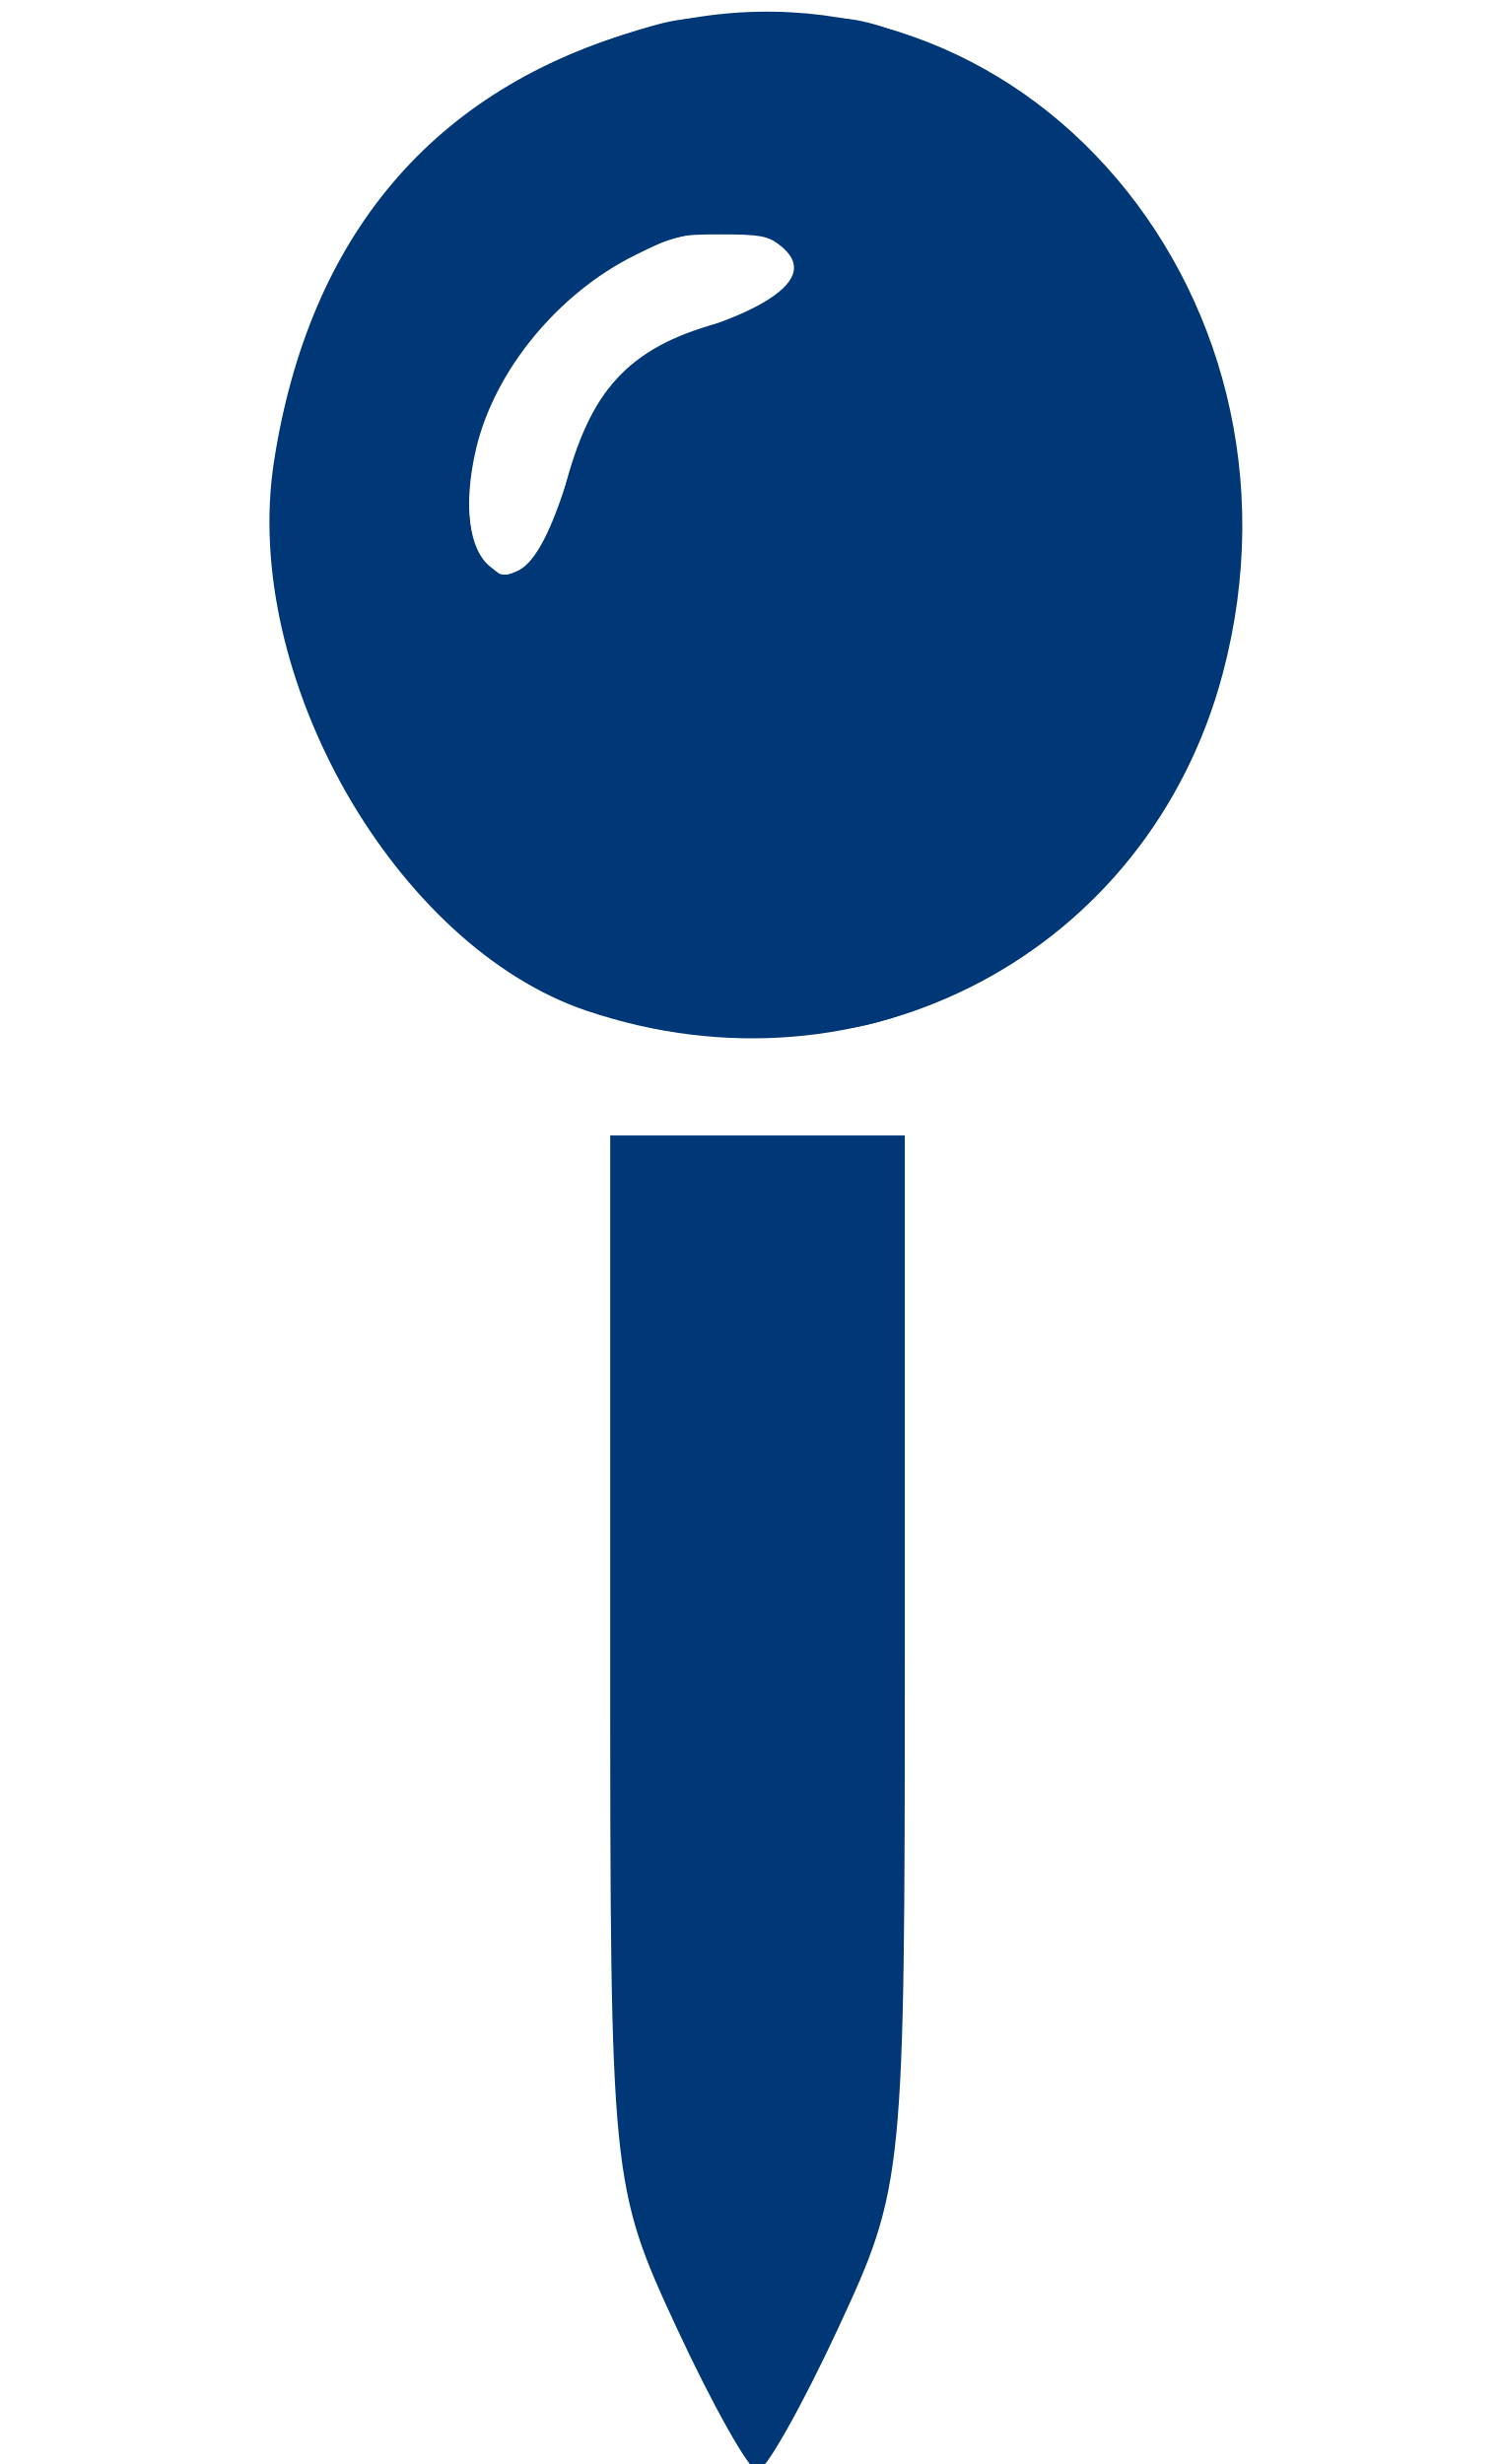
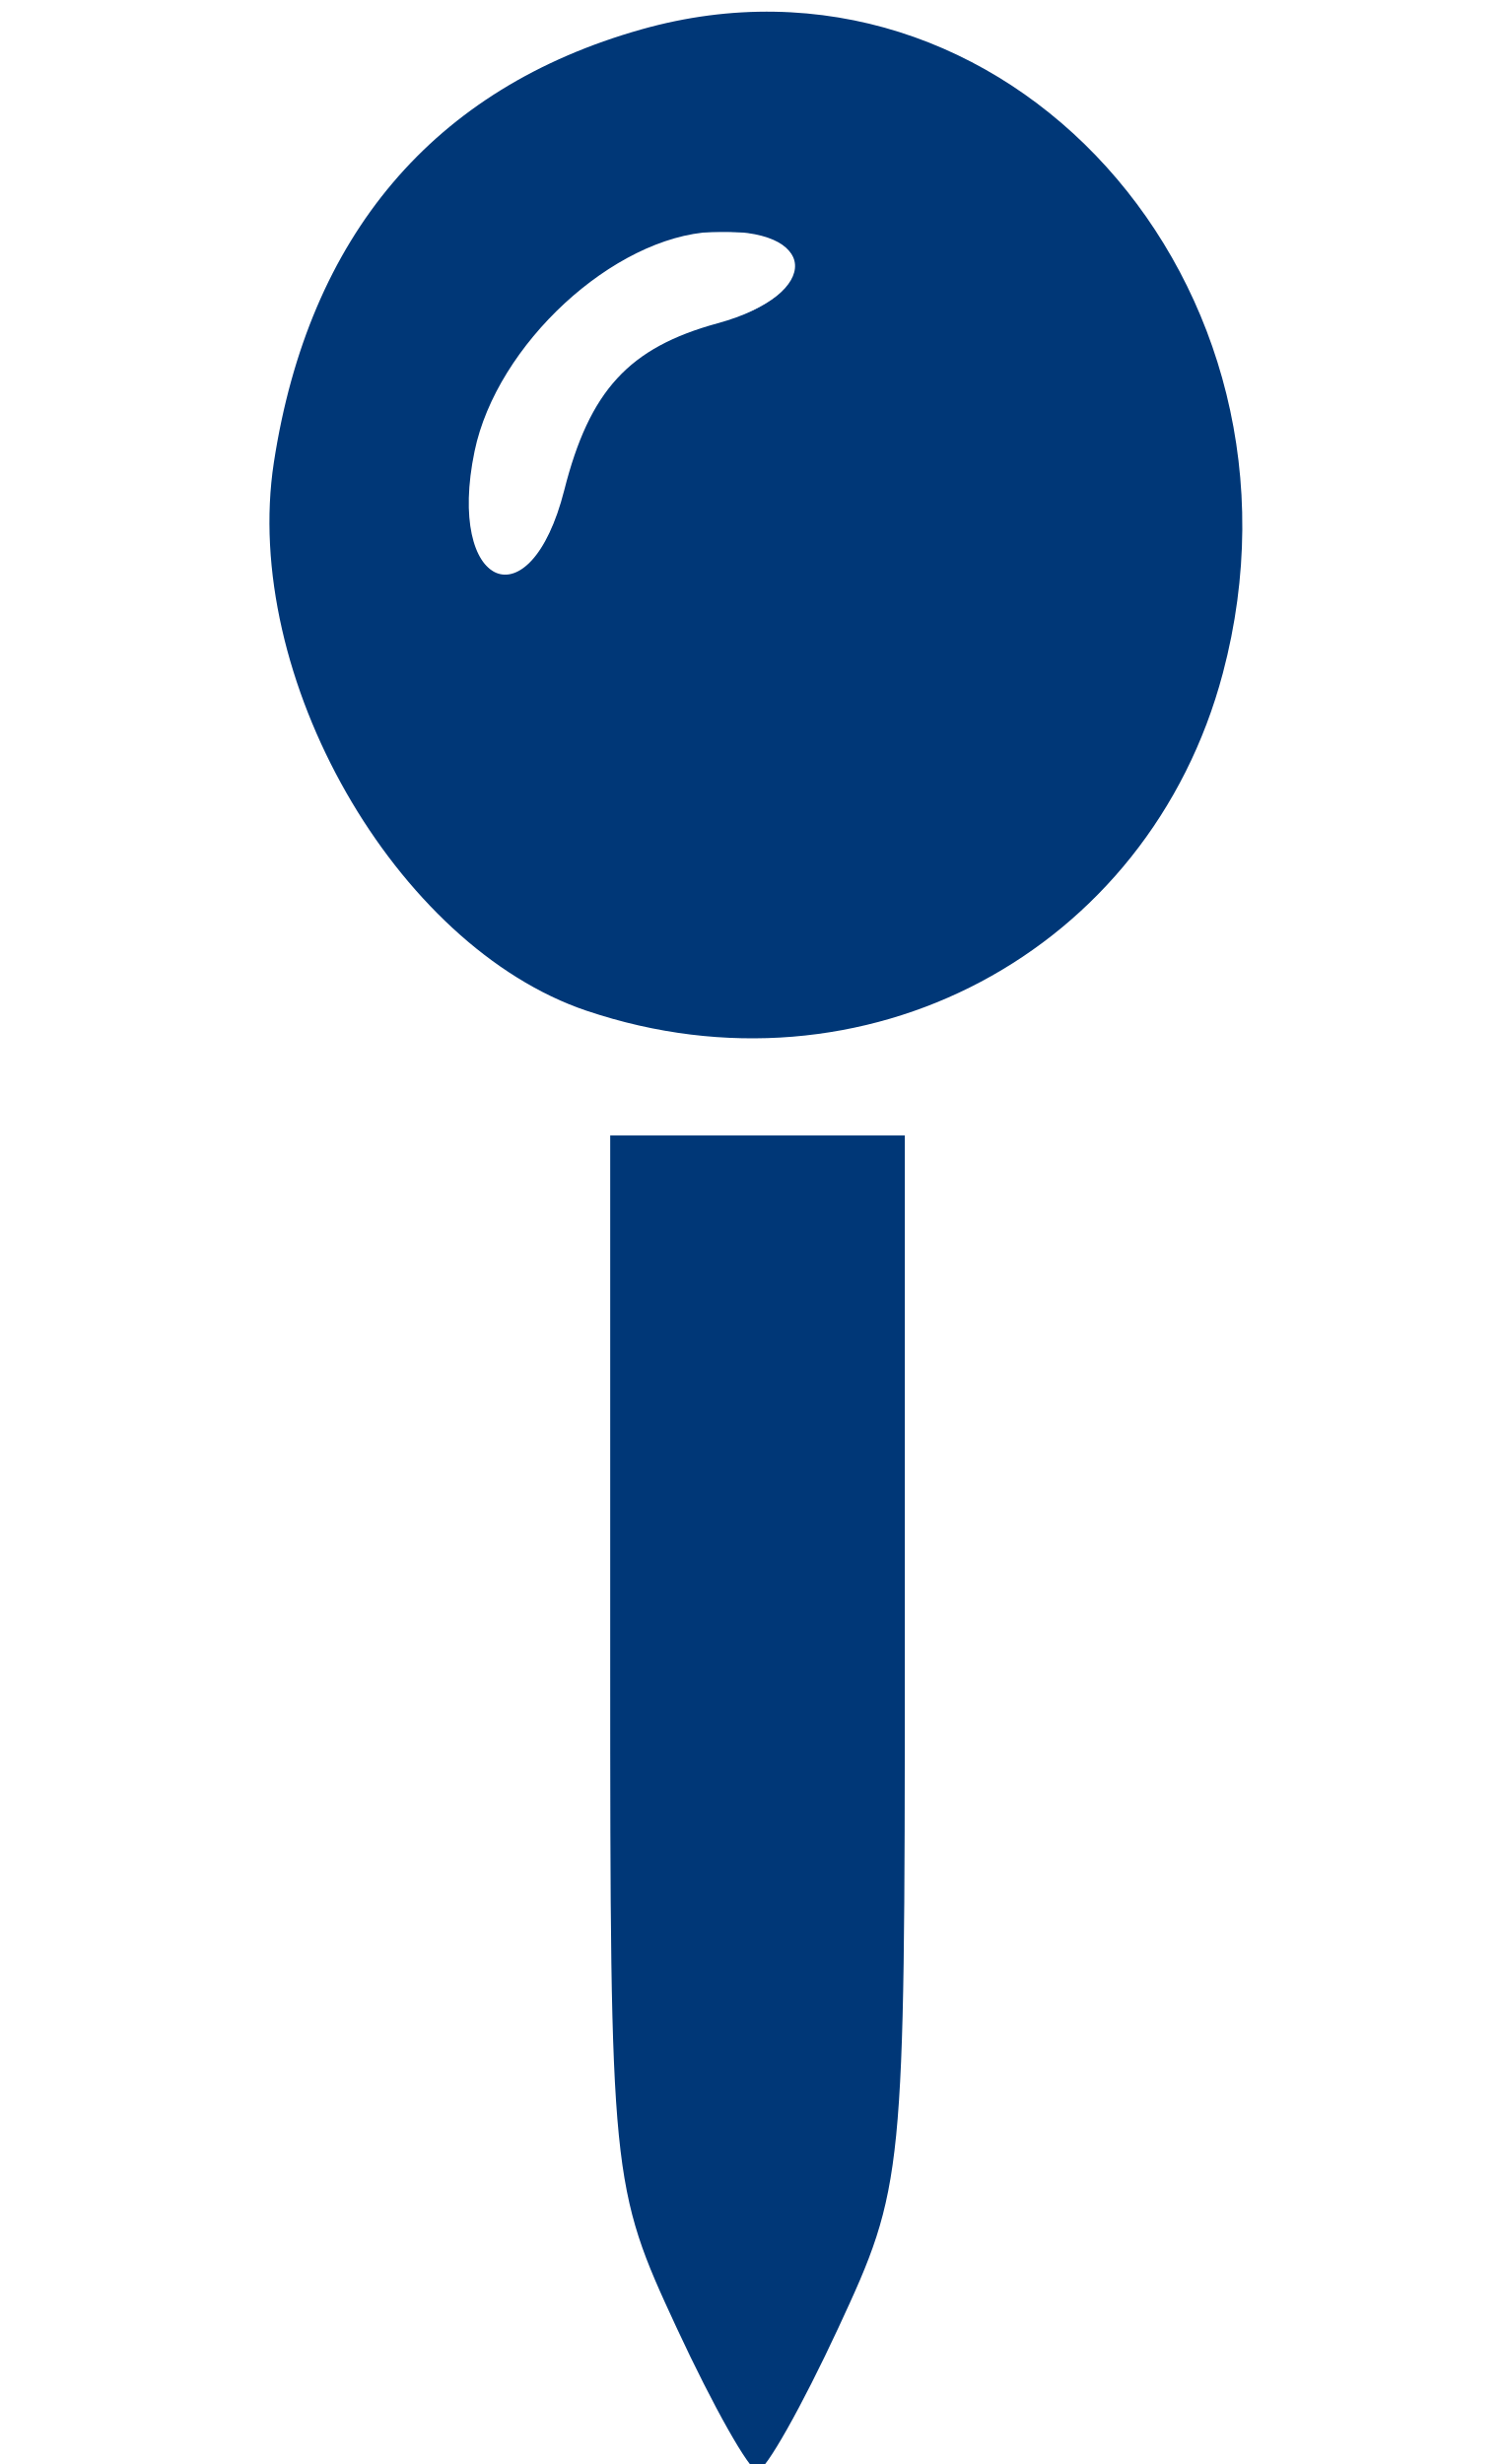
<svg xmlns="http://www.w3.org/2000/svg" width="25mm" height="41mm" viewBox="0 0 25 41" version="1.1" id="svg8">
  <defs id="defs2" />
  <g id="layer1" transform="translate(0,-256)">
-     <path style="fill:#003777;stroke-width:0.42" d="m 11.26,294.735 c -1.092,-2.352 -1.106,-2.496 -1.106,-11.112 v -8.729 h 2.451 2.451 v 8.729 c 0,8.616 -0.014,8.76 -1.106,11.112 -0.609,1.311 -1.214,2.383 -1.345,2.383 -0.131,0 -0.736,-1.072 -1.345,-2.383 z M 9.765,272.82 c -3.187,-1.073 -5.754,-5.571 -5.208,-9.125 0.581,-3.78 2.66,-6.23 6.116,-7.206 6.026,-1.702 11.391,4.239 9.675,10.714 -1.232,4.648 -5.978,7.168 -10.582,5.617 z m -0.376,-8.663 c 0.421,-1.661 1.076,-2.374 2.553,-2.778 1.766,-0.483 1.697,-1.61 -0.092,-1.521 -1.643,0.082 -3.584,1.873 -3.953,3.65 -0.475,2.283 0.924,2.892 1.492,0.649 z" id="path3724" />
-     <path style="fill:#003777;stroke:#003777;stroke-width:0.305" d="M 40.913,64.472 C 35.24,63.22 31.395,61.107 27.447,57.073 23.511,53.052 20.692,48.357 18.811,42.692 16.842,36.764 16.648,31.194 18.2,25.151 c 1.632,-6.355 4.047,-10.877 7.924,-14.837 3.849,-3.933 8.122,-6.451 14.028,-8.267 2.548,-0.784 3.12,-0.844 8.079,-0.847 5.048,-0.003 5.476,0.043 7.928,0.859 6.341,2.11 11.083,5.478 14.96,10.622 4.56,6.051 6.767,12.812 6.746,20.66 -0.025,9.223 -3.444,17.539 -9.619,23.395 -3.705,3.513 -8.236,6.067 -13.154,7.415 -3.51,0.962 -10.557,1.122 -14.178,0.322 z M 32.495,36.097 c 1.126,-0.428 2.148,-2.205 3.252,-5.653 1.161,-3.627 1.796,-4.95 3.075,-6.406 1.206,-1.374 2.95,-2.399 5.635,-3.312 5.3,-1.802 6.93,-3.755 4.589,-5.497 -0.729,-0.542 -1.292,-0.64 -3.682,-0.64 -2.715,0 -2.921,0.05 -5.495,1.325 -4.895,2.425 -8.905,7.311 -10.075,12.275 -0.839,3.561 -0.475,6.453 0.955,7.578 0.926,0.729 0.775,0.7 1.746,0.331 z" id="path12" transform="matrix(0.2645833,0,0,0.2645833,0,256)" />
+     <path style="fill:#003777" d="m 11.26,294.735 c -1.092,-2.352 -1.106,-2.496 -1.106,-11.112 v -8.729 h 2.451 2.451 v 8.729 c 0,8.616 -0.014,8.76 -1.106,11.112 -0.609,1.311 -1.214,2.383 -1.345,2.383 -0.131,0 -0.736,-1.072 -1.345,-2.383 z M 9.765,272.82 c -3.187,-1.073 -5.754,-5.571 -5.208,-9.125 0.581,-3.78 2.66,-6.23 6.116,-7.206 6.026,-1.702 11.391,4.239 9.675,10.714 -1.232,4.648 -5.978,7.168 -10.582,5.617 z m -0.376,-8.663 c 0.421,-1.661 1.076,-2.374 2.553,-2.778 1.766,-0.483 1.697,-1.61 -0.092,-1.521 -1.643,0.082 -3.584,1.873 -3.953,3.65 -0.475,2.283 0.924,2.892 1.492,0.649 z" id="path3724" />
+     <path style="fill:#003777" d="M 40.913,64.472 C 35.24,63.22 31.395,61.107 27.447,57.073 23.511,53.052 20.692,48.357 18.811,42.692 16.842,36.764 16.648,31.194 18.2,25.151 c 1.632,-6.355 4.047,-10.877 7.924,-14.837 3.849,-3.933 8.122,-6.451 14.028,-8.267 2.548,-0.784 3.12,-0.844 8.079,-0.847 5.048,-0.003 5.476,0.043 7.928,0.859 6.341,2.11 11.083,5.478 14.96,10.622 4.56,6.051 6.767,12.812 6.746,20.66 -0.025,9.223 -3.444,17.539 -9.619,23.395 -3.705,3.513 -8.236,6.067 -13.154,7.415 -3.51,0.962 -10.557,1.122 -14.178,0.322 z M 32.495,36.097 c 1.126,-0.428 2.148,-2.205 3.252,-5.653 1.161,-3.627 1.796,-4.95 3.075,-6.406 1.206,-1.374 2.95,-2.399 5.635,-3.312 5.3,-1.802 6.93,-3.755 4.589,-5.497 -0.729,-0.542 -1.292,-0.64 -3.682,-0.64 -2.715,0 -2.921,0.05 -5.495,1.325 -4.895,2.425 -8.905,7.311 -10.075,12.275 -0.839,3.561 -0.475,6.453 0.955,7.578 0.926,0.729 0.775,0.7 1.746,0.331 z" id="path12" transform="matrix(0.2645833,0,0,0.2645833,0,256)" />
  </g>
</svg>
